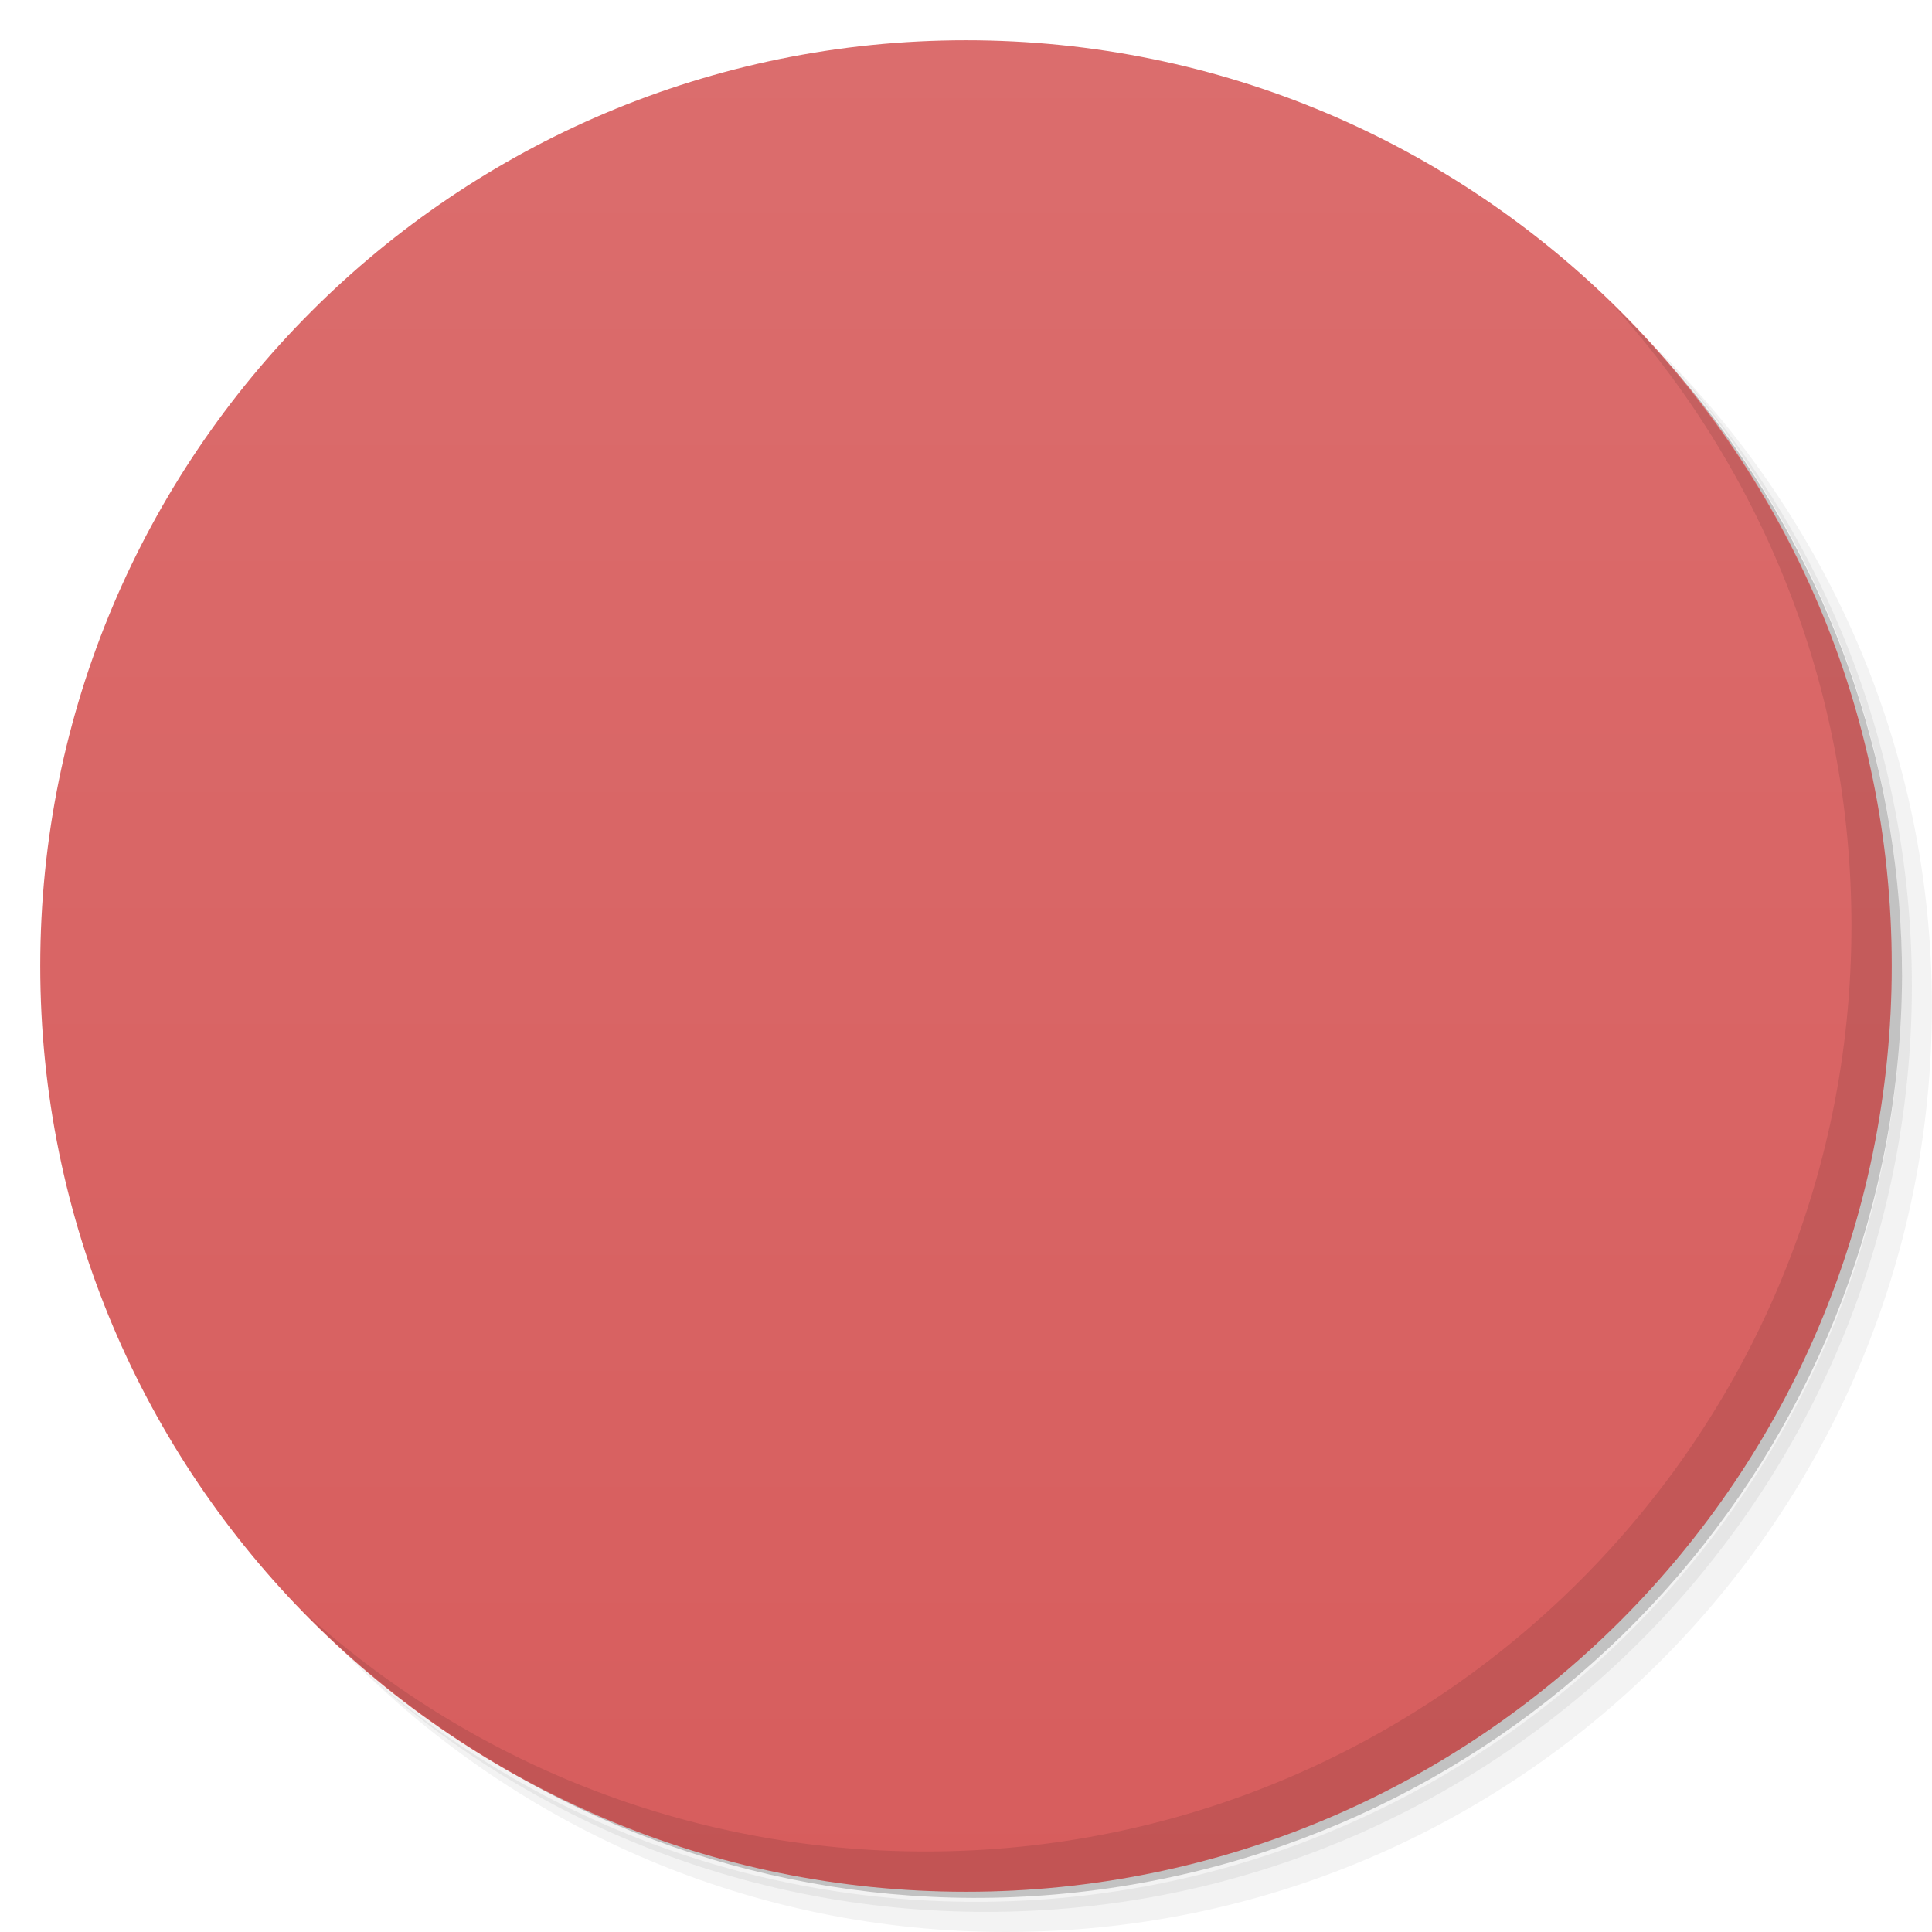
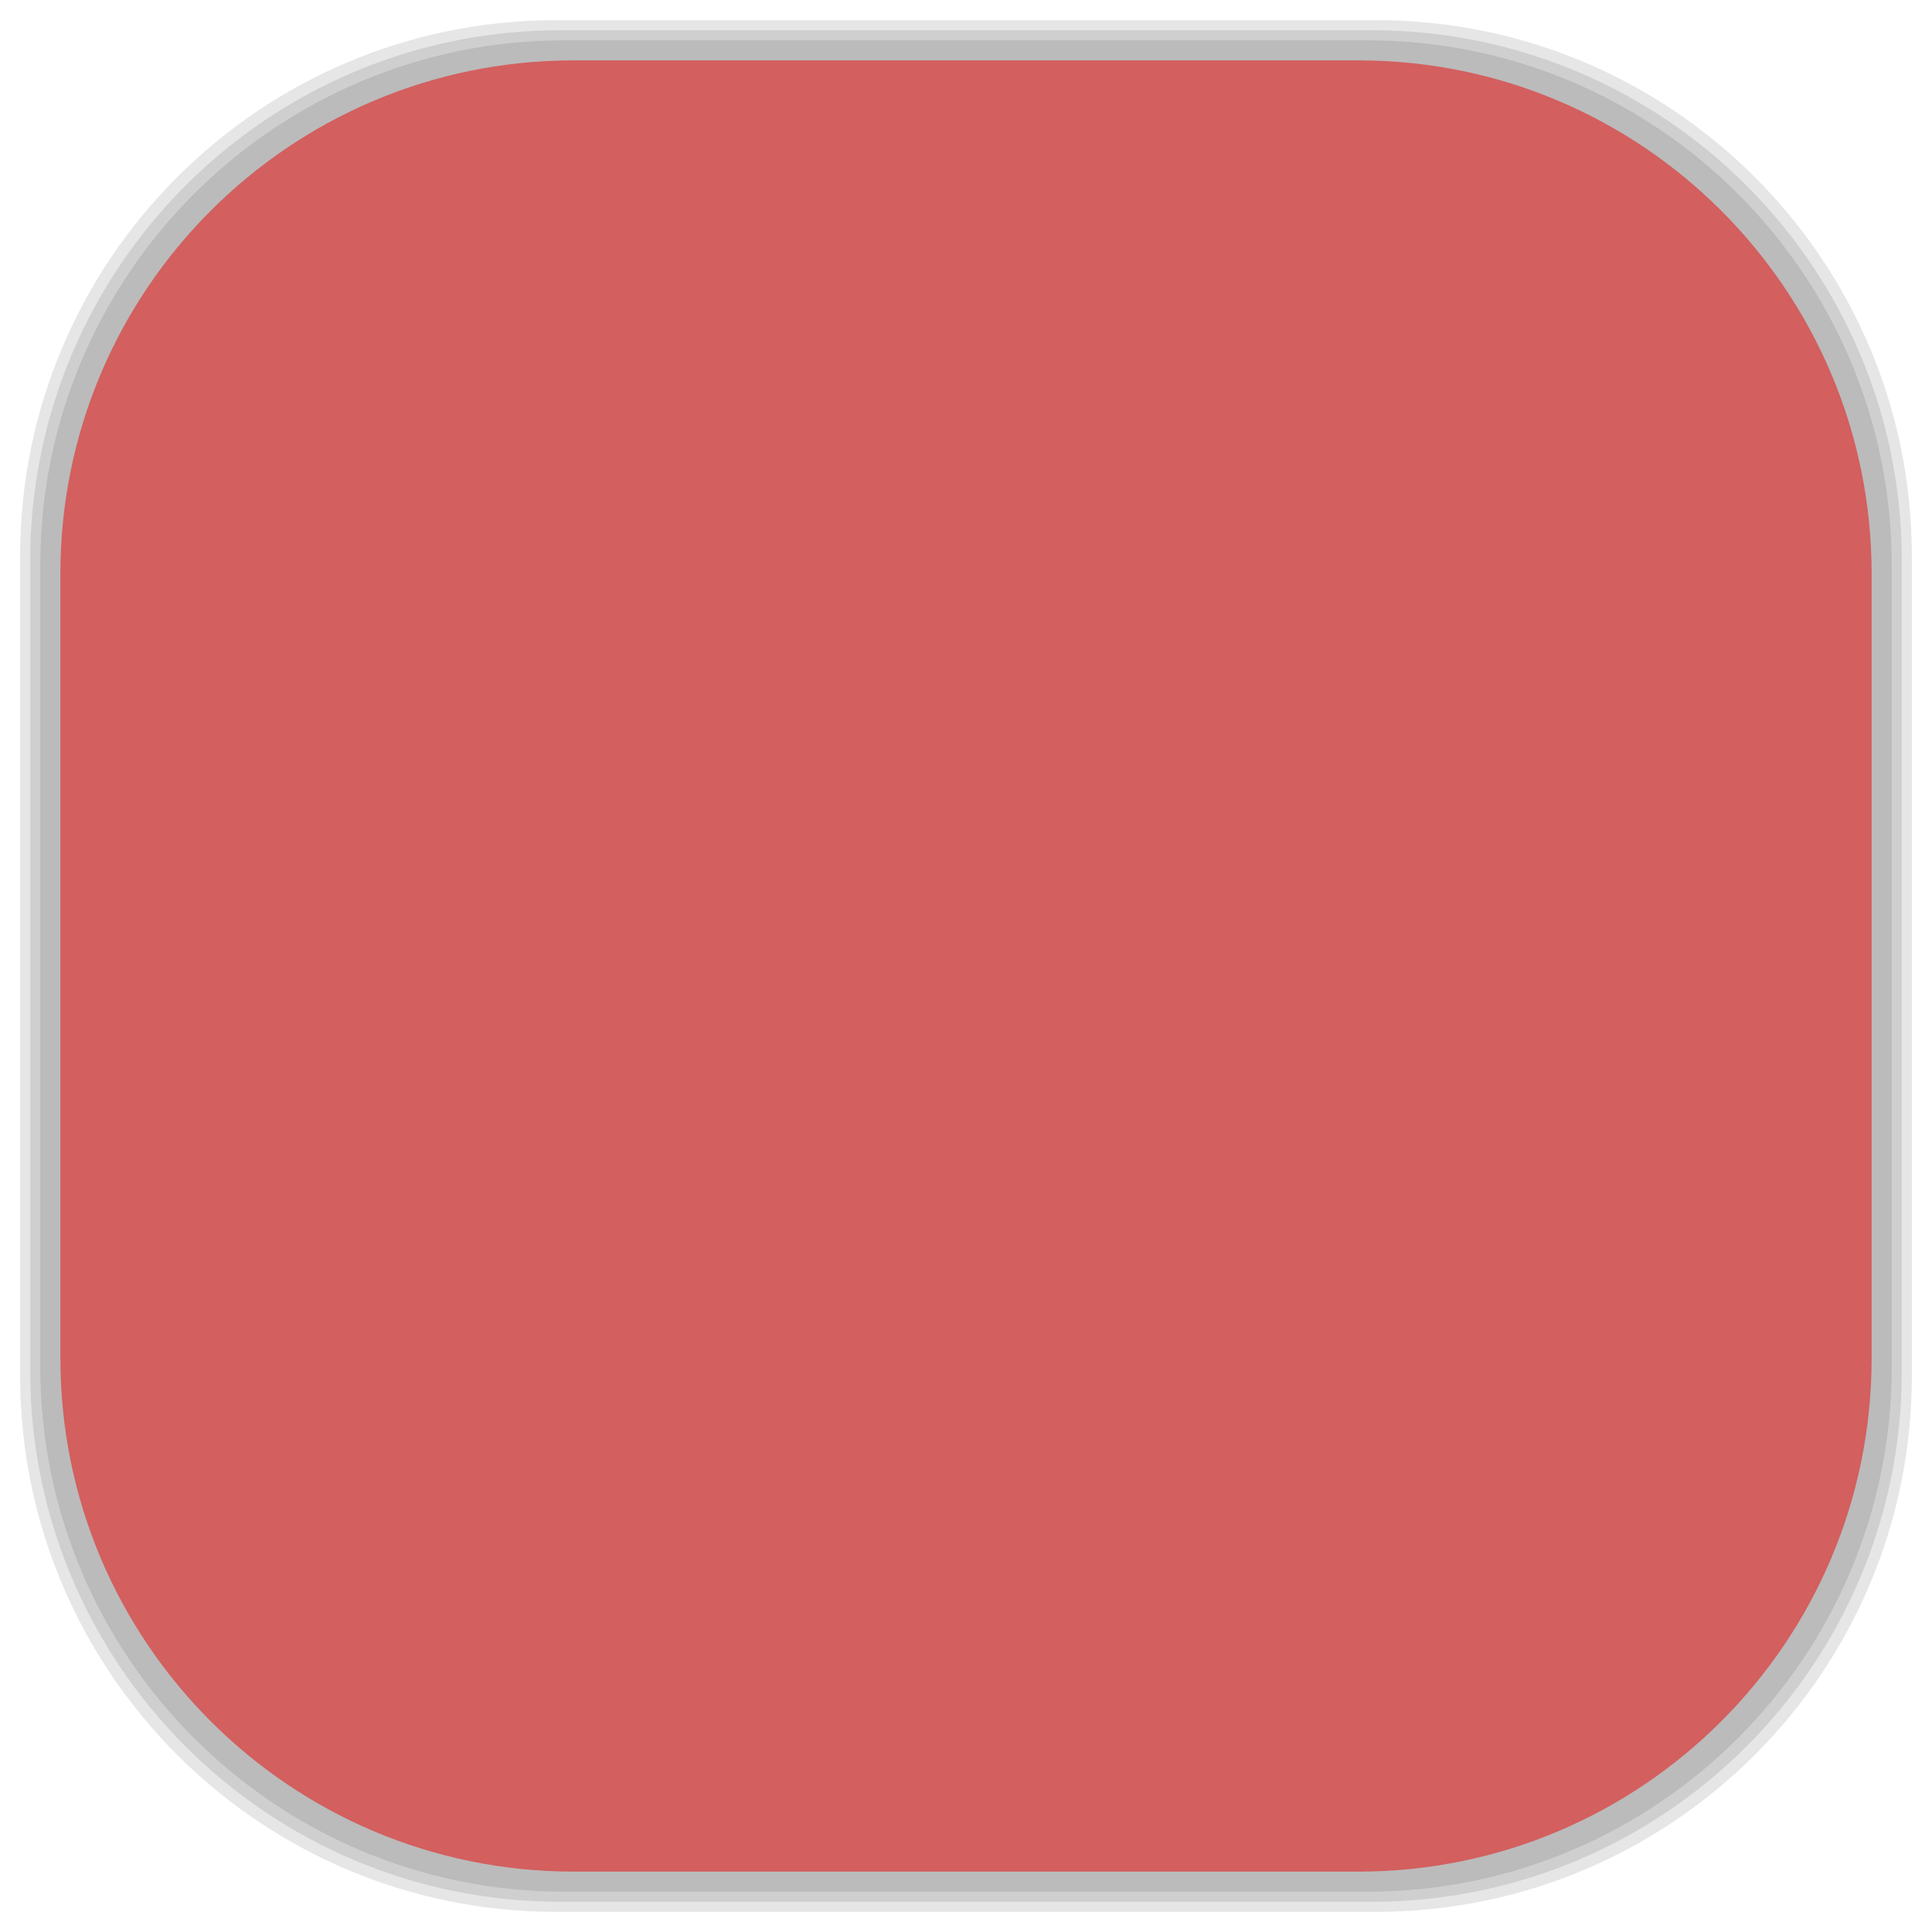
- <svg viewBox="0 0 48 48">
-   <defs>
+ <svg xmlns="http://www.w3.org/2000/svg" viewBox="0 0 48 48" id="svg2" version="1.1" width="100%" height="100%">
+   <defs id="defs4">
    <linearGradient id="linearGradient3764" x1="1" x2="47" gradientUnits="userSpaceOnUse" gradientTransform="matrix(0,-1,1,0,-1.5e-6,48)">
-       <stop stop-color="#d75d5d" stop-opacity="1" />
-       <stop offset="1" stop-color="#db6d6d" stop-opacity="1" />
+       <stop stop-color="#d75d5d" stop-opacity="1" id="stop7" />
+       <stop offset="1" stop-color="#db6d6d" stop-opacity="1" id="stop9" />
    </linearGradient>
    <clipPath id="clipPath-245827573">
-       <g transform="translate(0,-1004.362)">
-         <path d="m -24 13 c 0 1.105 -0.672 2 -1.5 2 -0.828 0 -1.5 -0.895 -1.5 -2 0 -1.105 0.672 -2 1.5 -2 0.828 0 1.5 0.895 1.5 2 z" transform="matrix(15.33333,0,0,11.5,415,878.8622)" fill="#1890d0" />
+       <g transform="translate(0,-1004.362)" id="g12">
+         <path d="m -24 13 c 0 1.105 -0.672 2 -1.5 2 -0.828 0 -1.5 -0.895 -1.5 -2 0 -1.105 0.672 -2 1.5 -2 0.828 0 1.5 0.895 1.5 2 z" transform="matrix(15.33333,0,0,11.5,415,878.8622)" fill="#1890d0" id="path14" />
      </g>
    </clipPath>
    <clipPath id="clipPath-255753156">
-       <g transform="translate(0,-1004.362)">
-         <path d="m -24 13 c 0 1.105 -0.672 2 -1.5 2 -0.828 0 -1.5 -0.895 -1.5 -2 0 -1.105 0.672 -2 1.5 -2 0.828 0 1.5 0.895 1.5 2 z" transform="matrix(15.33333,0,0,11.5,415,878.8622)" fill="#1890d0" />
+       <g transform="translate(0,-1004.362)" id="g17">
+         <path d="m -24 13 c 0 1.105 -0.672 2 -1.5 2 -0.828 0 -1.5 -0.895 -1.5 -2 0 -1.105 0.672 -2 1.5 -2 0.828 0 1.5 0.895 1.5 2 z" transform="matrix(15.33333,0,0,11.5,415,878.8622)" fill="#1890d0" id="path19" />
      </g>
    </clipPath>
+     <linearGradient id="linearGradient3764-1" x1="1" x2="47" gradientUnits="userSpaceOnUse" gradientTransform="matrix(0,-1,1,0,-1.5e-6,48)">
+       <stop stop-color="#b5945b" stop-opacity="1" id="stop7-1" />
+       <stop offset="1" stop-color="#bb9e69" stop-opacity="1" id="stop9-0" />
+     </linearGradient>
+     <clipPath id="clipPath-899834956">
+       <g transform="translate(0,-1004.362)" id="g12-4">
+         <path d="m -24 13 c 0 1.105 -0.672 2 -1.5 2 -0.828 0 -1.5 -0.895 -1.5 -2 0 -1.105 0.672 -2 1.5 -2 0.828 0 1.5 0.895 1.5 2 z" transform="matrix(15.33333,0,0,11.5,415,878.8622)" fill="#1890d0" id="path14-3" />
+       </g>
+     </clipPath>
+     <clipPath id="clipPath-909443126">
+       <g transform="translate(0,-1004.362)" id="g17-4">
+         <path d="m -24 13 c 0 1.105 -0.672 2 -1.5 2 -0.828 0 -1.5 -0.895 -1.5 -2 0 -1.105 0.672 -2 1.5 -2 0.828 0 1.5 0.895 1.5 2 z" transform="matrix(15.33333,0,0,11.5,415,878.8622)" fill="#1890d0" id="path19-0" />
+       </g>
+     </clipPath>
+     <clipPath id="clipPath-909443126-7">
+       <g transform="translate(0,-1004.362)" id="g17-2">
+         <path style="fill:#1890d0" d="m -24,13 c 0,1.105 -0.672,2 -1.5,2 -0.828,0 -1.5,-0.895 -1.5,-2 0,-1.105 0.672,-2 1.5,-2 0.828,0 1.5,0.895 1.5,2 z" transform="matrix(15.33333,0,0,11.5,415,878.8622)" id="path19-3" />
+       </g>
+     </clipPath>
+     <linearGradient id="linearGradient3759">
+       <stop id="stop3761" offset="0" style="stop-color:#a75e15;stop-opacity:1;" />
+       <stop id="stop3763" offset="1" style="stop-color:#ffffff;stop-opacity:0;" />
+     </linearGradient>
+     <linearGradient id="linearGradient3777">
+       <stop id="stop3779" offset="0" style="stop-color:#e0dd00;stop-opacity:1;" />
+       <stop id="stop3781" offset="1" style="stop-color:#000000;stop-opacity:0;" />
+     </linearGradient>
  </defs>
-   <g>
-     <path d="m 36.31 5 c 5.859 4.062 9.688 10.831 9.688 18.5 c 0 12.426 -10.07 22.5 -22.5 22.5 c -7.669 0 -14.438 -3.828 -18.5 -9.688 c 1.037 1.822 2.306 3.499 3.781 4.969 c 4.085 3.712 9.514 5.969 15.469 5.969 c 12.703 0 23 -10.298 23 -23 c 0 -5.954 -2.256 -11.384 -5.969 -15.469 c -1.469 -1.475 -3.147 -2.744 -4.969 -3.781 z m 4.969 3.781 c 3.854 4.113 6.219 9.637 6.219 15.719 c 0 12.703 -10.297 23 -23 23 c -6.081 0 -11.606 -2.364 -15.719 -6.219 c 4.16 4.144 9.883 6.719 16.219 6.719 c 12.703 0 23 -10.298 23 -23 c 0 -6.335 -2.575 -12.06 -6.719 -16.219 z" opacity="0.05" />
-     <path d="m 41.28 8.781 c 3.712 4.085 5.969 9.514 5.969 15.469 c 0 12.703 -10.297 23 -23 23 c -5.954 0 -11.384 -2.256 -15.469 -5.969 c 4.113 3.854 9.637 6.219 15.719 6.219 c 12.703 0 23 -10.298 23 -23 c 0 -6.081 -2.364 -11.606 -6.219 -15.719 z" opacity="0.1" />
-     <path d="m 31.25 2.375 c 8.615 3.154 14.75 11.417 14.75 21.13 c 0 12.426 -10.07 22.5 -22.5 22.5 c -9.708 0 -17.971 -6.135 -21.12 -14.75 a 23 23 0 0 0 44.875 -7 a 23 23 0 0 0 -16 -21.875 z" opacity="0.2" />
+   <g id="g33" />
+   <g id="g3125">
+     <g id="layer2">
+       <rect ry="13.037" rx="13.037" y="1" x="1" height="46" width="46" id="rect3007" style="opacity:0.1;fill:#000000;fill-opacity:1;fill-rule:nonzero;stroke:none" />
+       <rect style="opacity:0.1;fill:#000000;fill-opacity:1;fill-rule:nonzero;stroke:none" id="rect3011" width="47" height="47" x="0.5" y="0.5" rx="13.32" ry="13.32" />
+       <rect style="opacity:0.1;fill:#000000;fill-opacity:1;fill-rule:nonzero;stroke:none" id="rect3013" width="46.5" height="46.5" x="0.75" y="0.75" rx="13.178" ry="13.178" />
+     </g>
+     <g style="display:inline" id="layer1">
+       <rect transform="matrix(0,-1,1,0,0,0)" ry="12.753" rx="12.753" y="1.5" x="-46.5" height="45" width="45" id="rect2988" style="fill:#d35f5f;fill-opacity:1;fill-rule:nonzero;stroke:none" />
+     </g>
  </g>
-   <g>
-     <path d="m 24 1 c 12.703 0 23 10.297 23 23 c 0 12.703 -10.297 23 -23 23 -12.703 0 -23 -10.297 -23 -23 0 -12.703 10.297 -23 23 -23 z" fill="url(#linearGradient3764)" fill-opacity="1" />
-   </g>
-   <g />
-   <g>
-     <g clip-path="url(#clipPath-245827573)">
-       <g transform="translate(1,1)">
-         <g opacity="0.1">
-           <g>
-             <path d="m 36.04 27 c 0 4.969 -5.371 9 -12 9 c -6.625 0 -12 -4.03 -12 -9 c 0 -4.973 5.375 -9 12 -9 c 6.629 0 12 4.03 12 9 m 0 0" fill="#000" stroke="none" fill-rule="nonzero" fill-opacity="1" />
-             <path d="m 15.06 31.996 l 0 -9.738 c 0 0 -4.063 0 -4.063 4.867 c 0 4.871 4.063 4.871 4.063 4.871 m 0 0" fill="#000" stroke="none" fill-rule="nonzero" fill-opacity="1" />
-             <path d="m 32.938 31.996 l 0 -9.738 c 0 0 4.066 0 4.066 4.867 c 0 4.871 -4.066 4.871 -4.066 4.871 m 0 0" fill="#000" stroke="none" fill-rule="nonzero" fill-opacity="1" />
-             <path d="m 24.01 11 c -5.574 -0.055 -8.402 3.082 -9.605 6.109 c -1.191 3.035 -0.977 6.02 -0.977 6.02 l 1.625 -0.113 c 0 0 -0.172 -2.688 0.859 -5.313 c 1.039 -2.621 3.074 -5.113 8.06 -5.07 c 4.992 0.051 7.05 2.559 8.09 5.156 c 1.039 2.598 0.863 5.223 0.863 5.223 l 1.629 0.113 c 0 0 0.219 -2.938 -0.98 -5.941 c -1.195 -3 -4 -6.133 -9.574 -6.188 m 0 0.008" fill="#000" stroke="none" fill-rule="nonzero" fill-opacity="1" />
-             <path d="m 22 24.996 c 0 1.105 -0.895 2 -2 2 c -1.105 0 -2 -0.895 -2 -2 c 0 -1.102 0.895 -2 2 -2 c 1.105 0 2 0.898 2 2 m 0 0" fill="#000" stroke="none" fill-rule="nonzero" fill-opacity="1" />
-             <path d="m 30 24.996 c 0 1.105 -0.895 2 -2 2 c -1.105 0 -2 -0.895 -2 -2 c 0 -1.102 0.895 -2 2 -2 c 1.105 0 2 0.898 2 2 m 0 0" fill="#000" stroke="none" fill-rule="nonzero" fill-opacity="1" />
-             <path d="m 28 30.996 c 0 2.207 -1.789 4 -4 4 c -2.211 0 -4 -1.793 -4 -4 c 0 -2.211 1.789 -4 4 -4 c 2.211 0 4 1.789 4 4 m 0 0" fill="#000" stroke="none" fill-rule="nonzero" fill-opacity="1" />
-             <path d="m 23 31 c 0 0.551 -0.449 1 -1 1 c -0.551 0 -1 -0.449 -1 -1 c 0 -0.555 0.449 -1 1 -1 c 0.551 0 1 0.445 1 1 m 0 0" fill="#000" stroke="none" fill-rule="nonzero" fill-opacity="1" />
-             <path d="m 27 31 c 0 0.551 -0.449 1 -1 1 c -0.551 0 -1 -0.449 -1 -1 c 0 -0.555 0.449 -1 1 -1 c 0.551 0 1 0.445 1 1 m 0 0" fill="#000" stroke="none" fill-rule="nonzero" fill-opacity="1" />
-             <path d="m 28 21 c -1.105 0 -2 0.898 -2 2 c 0 0.086 0.023 0.168 0.031 0.25 c 0.125 -0.984 0.949 -1.75 1.973 -1.75 c 1.02 0 1.844 0.766 1.969 1.75 c 0.012 -0.082 0.031 -0.16 0.031 -0.25 c 0 -1.105 -0.895 -2 -1.996 -2 m -0.008 0" fill="#000" stroke="none" fill-rule="nonzero" fill-opacity="1" />
-             <path d="m 20 21 c -1.105 0 -2 0.898 -2 2 c 0 0.086 0.02 0.168 0.031 0.25 c 0.125 -0.984 0.949 -1.75 1.973 -1.75 c 1.02 0 1.844 0.766 1.969 1.75 c 0.012 -0.082 0.031 -0.16 0.031 -0.25 c 0 -1.105 -0.895 -2 -2 -2 m -0.004 0" fill="#000" stroke="none" fill-rule="nonzero" fill-opacity="1" />
-           </g>
-         </g>
+   <g id="g3133" transform="translate(-5e-4,0.502)">
+     <g id="g3135" clip-path="url(#clipPath-255753156)">
+       <g id="g3137">
+         <path id="path3139" d="m 36.04,27 c 0,4.969 -5.371,9 -12,9 -6.625,0 -12,-4.03 -12,-9 0,-4.973 5.375,-9 12,-9 6.629,0 12,4.03 12,9 m 0,0" style="fill:#ffdec6;fill-opacity:1;fill-rule:nonzero;stroke:none" />
+         <path id="path3141" d="m 15.06,31.996 0,-9.738 c 0,0 -4.063,0 -4.063,4.867 0,4.871 4.063,4.871 4.063,4.871 m 0,0" style="fill:#2d2d2d;fill-opacity:1;fill-rule:nonzero;stroke:none" />
+         <path id="path3143" d="m 32.938,31.996 0,-9.738 c 0,0 4.066,0 4.066,4.867 0,4.871 -4.066,4.871 -4.066,4.871 m 0,0" style="fill:#2d2d2d;fill-opacity:1;fill-rule:nonzero;stroke:none" />
+         <path id="path3145" d="m 24.01,11 c -5.574,-0.055 -8.402,3.082 -9.605,6.109 -1.191,3.035 -0.977,6.02 -0.977,6.02 l 1.625,-0.113 c 0,0 -0.172,-2.688 0.859,-5.313 1.039,-2.621 3.074,-5.113 8.06,-5.07 4.992,0.051 7.05,2.559 8.09,5.156 1.039,2.598 0.863,5.223 0.863,5.223 l 1.629,0.113 c 0,0 0.219,-2.938 -0.98,-5.941 -1.195,-3 -4,-6.133 -9.574,-6.188 m 0,0.008" style="fill:#2d2d2d;fill-opacity:1;fill-rule:nonzero;stroke:none" />
+         <path id="path3147" d="m 22,24.996 c 0,1.105 -0.895,2 -2,2 -1.105,0 -2,-0.895 -2,-2 0,-1.102 0.895,-2 2,-2 1.105,0 2,0.898 2,2 m 0,0" style="fill:#2d2d2d;fill-opacity:1;fill-rule:nonzero;stroke:none" />
+         <path id="path3149" d="m 30,24.996 c 0,1.105 -0.895,2 -2,2 -1.105,0 -2,-0.895 -2,-2 0,-1.102 0.895,-2 2,-2 1.105,0 2,0.898 2,2 m 0,0" style="fill:#2d2d2d;fill-opacity:1;fill-rule:nonzero;stroke:none" />
+         <path id="path3151" d="m 28,30.996 c 0,2.207 -1.789,4 -4,4 -2.211,0 -4,-1.793 -4,-4 0,-2.211 1.789,-4 4,-4 2.211,0 4,1.789 4,4 m 0,0" style="fill:#ffaba2;fill-opacity:1;fill-rule:nonzero;stroke:none" />
+         <path id="path3153" d="m 23,31 c 0,0.551 -0.449,1 -1,1 -0.551,0 -1,-0.449 -1,-1 0,-0.555 0.449,-1 1,-1 0.551,0 1,0.445 1,1 m 0,0" style="fill:#a42828;fill-opacity:1;fill-rule:nonzero;stroke:none" />
+         <path id="path3155" d="m 27,31 c 0,0.551 -0.449,1 -1,1 -0.551,0 -1,-0.449 -1,-1 0,-0.555 0.449,-1 1,-1 0.551,0 1,0.445 1,1 m 0,0" style="fill:#a42828;fill-opacity:1;fill-rule:nonzero;stroke:none" />
+         <path id="path3157" d="m 28,21 c -1.105,0 -2,0.898 -2,2 0,0.086 0.023,0.168 0.031,0.25 0.125,-0.984 0.949,-1.75 1.973,-1.75 1.02,0 1.844,0.766 1.969,1.75 0.012,-0.082 0.031,-0.16 0.031,-0.25 0,-1.105 -0.895,-2 -1.996,-2 M 28,21" style="fill:#2d2d2d;fill-opacity:1;fill-rule:nonzero;stroke:none" />
+         <path id="path3159" d="m 20,21 c -1.105,0 -2,0.898 -2,2 0,0.086 0.02,0.168 0.031,0.25 0.125,-0.984 0.949,-1.75 1.973,-1.75 1.02,0 1.844,0.766 1.969,1.75 0.012,-0.082 0.031,-0.16 0.031,-0.25 0,-1.105 -0.895,-2 -2,-2 M 20,21" style="fill:#2d2d2d;fill-opacity:1;fill-rule:nonzero;stroke:none" />
      </g>
    </g>
  </g>
-   <g>
-     <g clip-path="url(#clipPath-255753156)">
-       <g>
-         <path d="m 36.04 27 c 0 4.969 -5.371 9 -12 9 c -6.625 0 -12 -4.03 -12 -9 c 0 -4.973 5.375 -9 12 -9 c 6.629 0 12 4.03 12 9 m 0 0" fill="#ffdec6" stroke="none" fill-rule="nonzero" fill-opacity="1" />
-         <path d="m 15.06 31.996 l 0 -9.738 c 0 0 -4.063 0 -4.063 4.867 c 0 4.871 4.063 4.871 4.063 4.871 m 0 0" fill="#2d2d2d" stroke="none" fill-rule="nonzero" fill-opacity="1" />
-         <path d="m 32.938 31.996 l 0 -9.738 c 0 0 4.066 0 4.066 4.867 c 0 4.871 -4.066 4.871 -4.066 4.871 m 0 0" fill="#2d2d2d" stroke="none" fill-rule="nonzero" fill-opacity="1" />
-         <path d="m 24.01 11 c -5.574 -0.055 -8.402 3.082 -9.605 6.109 c -1.191 3.035 -0.977 6.02 -0.977 6.02 l 1.625 -0.113 c 0 0 -0.172 -2.688 0.859 -5.313 c 1.039 -2.621 3.074 -5.113 8.06 -5.07 c 4.992 0.051 7.05 2.559 8.09 5.156 c 1.039 2.598 0.863 5.223 0.863 5.223 l 1.629 0.113 c 0 0 0.219 -2.938 -0.98 -5.941 c -1.195 -3 -4 -6.133 -9.574 -6.188 m 0 0.008" fill="#2d2d2d" stroke="none" fill-rule="nonzero" fill-opacity="1" />
-         <path d="m 22 24.996 c 0 1.105 -0.895 2 -2 2 c -1.105 0 -2 -0.895 -2 -2 c 0 -1.102 0.895 -2 2 -2 c 1.105 0 2 0.898 2 2 m 0 0" fill="#2d2d2d" stroke="none" fill-rule="nonzero" fill-opacity="1" />
-         <path d="m 30 24.996 c 0 1.105 -0.895 2 -2 2 c -1.105 0 -2 -0.895 -2 -2 c 0 -1.102 0.895 -2 2 -2 c 1.105 0 2 0.898 2 2 m 0 0" fill="#2d2d2d" stroke="none" fill-rule="nonzero" fill-opacity="1" />
-         <path d="m 28 30.996 c 0 2.207 -1.789 4 -4 4 c -2.211 0 -4 -1.793 -4 -4 c 0 -2.211 1.789 -4 4 -4 c 2.211 0 4 1.789 4 4 m 0 0" fill="#ffaba2" stroke="none" fill-rule="nonzero" fill-opacity="1" />
-         <path d="m 23 31 c 0 0.551 -0.449 1 -1 1 c -0.551 0 -1 -0.449 -1 -1 c 0 -0.555 0.449 -1 1 -1 c 0.551 0 1 0.445 1 1 m 0 0" fill="#a42828" stroke="none" fill-rule="nonzero" fill-opacity="1" />
-         <path d="m 27 31 c 0 0.551 -0.449 1 -1 1 c -0.551 0 -1 -0.449 -1 -1 c 0 -0.555 0.449 -1 1 -1 c 0.551 0 1 0.445 1 1 m 0 0" fill="#a42828" stroke="none" fill-rule="nonzero" fill-opacity="1" />
-         <path d="m 28 21 c -1.105 0 -2 0.898 -2 2 c 0 0.086 0.023 0.168 0.031 0.25 c 0.125 -0.984 0.949 -1.75 1.973 -1.75 c 1.02 0 1.844 0.766 1.969 1.75 c 0.012 -0.082 0.031 -0.16 0.031 -0.25 c 0 -1.105 -0.895 -2 -1.996 -2 m -0.008 0" fill="#2d2d2d" stroke="none" fill-rule="nonzero" fill-opacity="1" />
-         <path d="m 20 21 c -1.105 0 -2 0.898 -2 2 c 0 0.086 0.02 0.168 0.031 0.25 c 0.125 -0.984 0.949 -1.75 1.973 -1.75 c 1.02 0 1.844 0.766 1.969 1.75 c 0.012 -0.082 0.031 -0.16 0.031 -0.25 c 0 -1.105 -0.895 -2 -2 -2 m -0.004 0" fill="#2d2d2d" stroke="none" fill-rule="nonzero" fill-opacity="1" />
-       </g>
-     </g>
-   </g>
-   <g>
-     <path d="m 40.03 7.531 c 3.712 4.084 5.969 9.514 5.969 15.469 0 12.703 -10.297 23 -23 23 c -5.954 0 -11.384 -2.256 -15.469 -5.969 4.178 4.291 10.01 6.969 16.469 6.969 c 12.703 0 23 -10.298 23 -23 0 -6.462 -2.677 -12.291 -6.969 -16.469 z" opacity="0.1" />
-   </g>
</svg>
